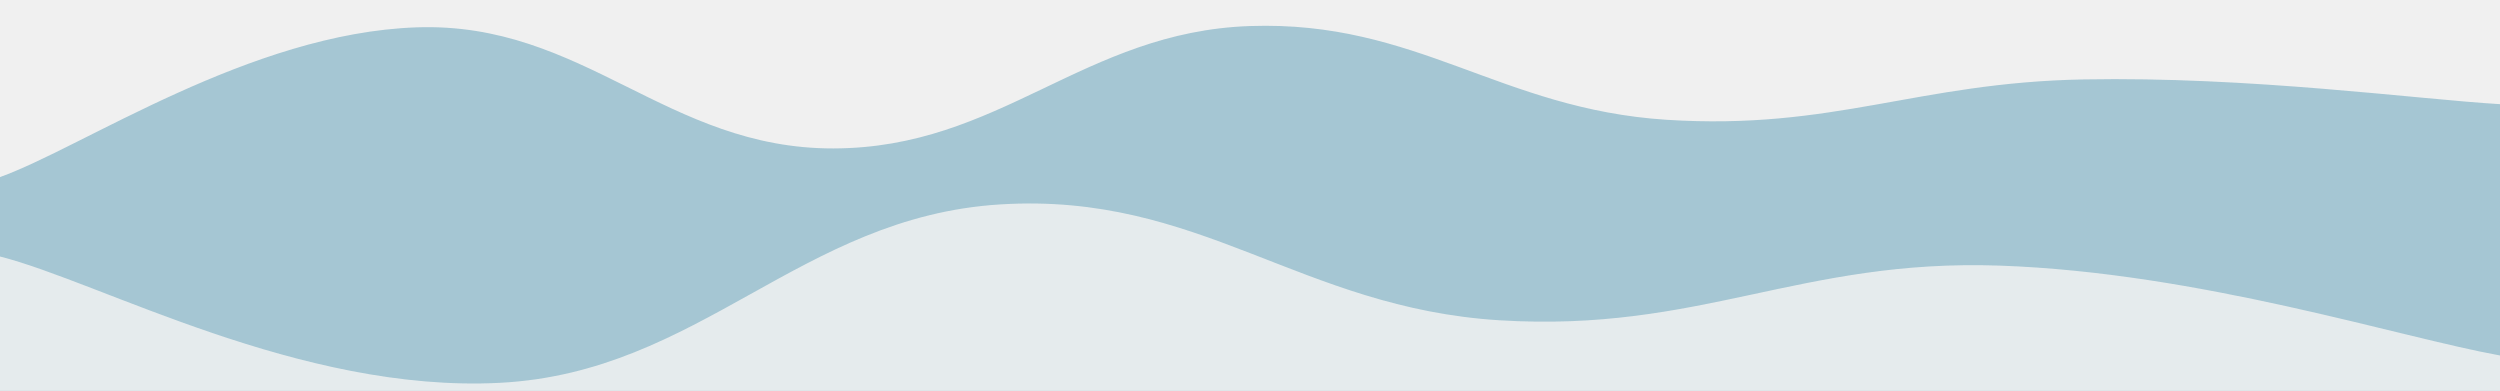
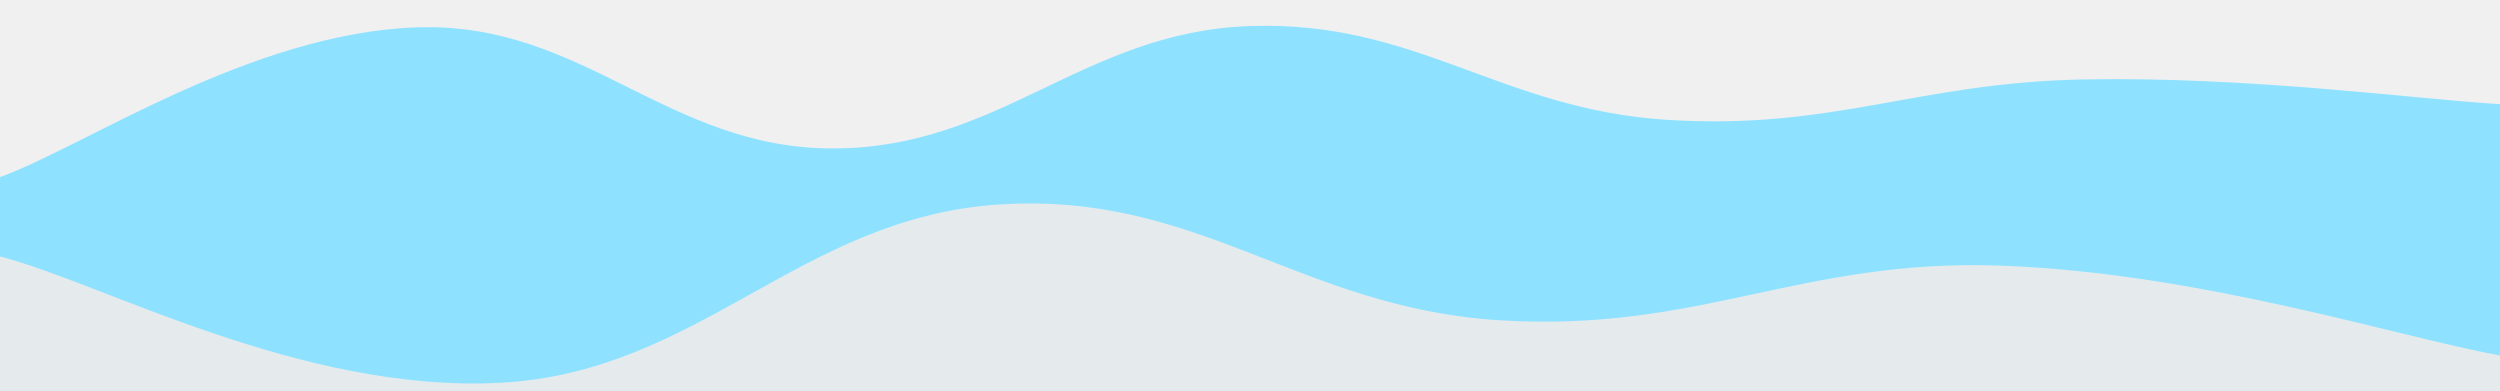
<svg xmlns="http://www.w3.org/2000/svg" version="1.1" width="1920" height="300" preserveAspectRatio="none" viewBox="0 0 1920 300">
  <g mask="url(&quot;#SvgjsMask1216&quot;)" fill="none">
-     <path d="M 0,136 C 64,113 192,25.4 320,21 C 448,16.6 512,114.2 640,114 C 768,113.8 832,24.4 960,20 C 1088,15.6 1152,83.8 1280,92 C 1408,100.2 1472,63.4 1600,61 C 1728,58.6 1856,76.2 1920,80L1920 300L0 300z" fill="rgba(5, 106, 147, 0.32)" />
+     <path d="M 0,136 C 64,113 192,25.4 320,21 C 448,16.6 512,114.2 640,114 C 768,113.8 832,24.4 960,20 C 1088,15.6 1152,83.8 1280,92 C 1408,100.2 1472,63.4 1600,61 C 1728,58.6 1856,76.2 1920,80L1920 300L0 300z" fill="rgba(143, 226, 255, 1)" />
    <path d="M 0,197 C 76.8,216.4 230.4,302 384,294 C 537.6,286 614.4,166.6 768,157 C 921.6,147.4 998.4,236.6 1152,246 C 1305.6,255.4 1382.4,198.6 1536,204 C 1689.6,209.4 1843.2,259.2 1920,273L1920 300L0 300z" fill="rgba(229, 235, 237, 1)" />
  </g>
  <defs>
    <mask id="SvgjsMask1216">
      <rect width="1920" height="300" fill="#ffffff" />
    </mask>
  </defs>
</svg>
